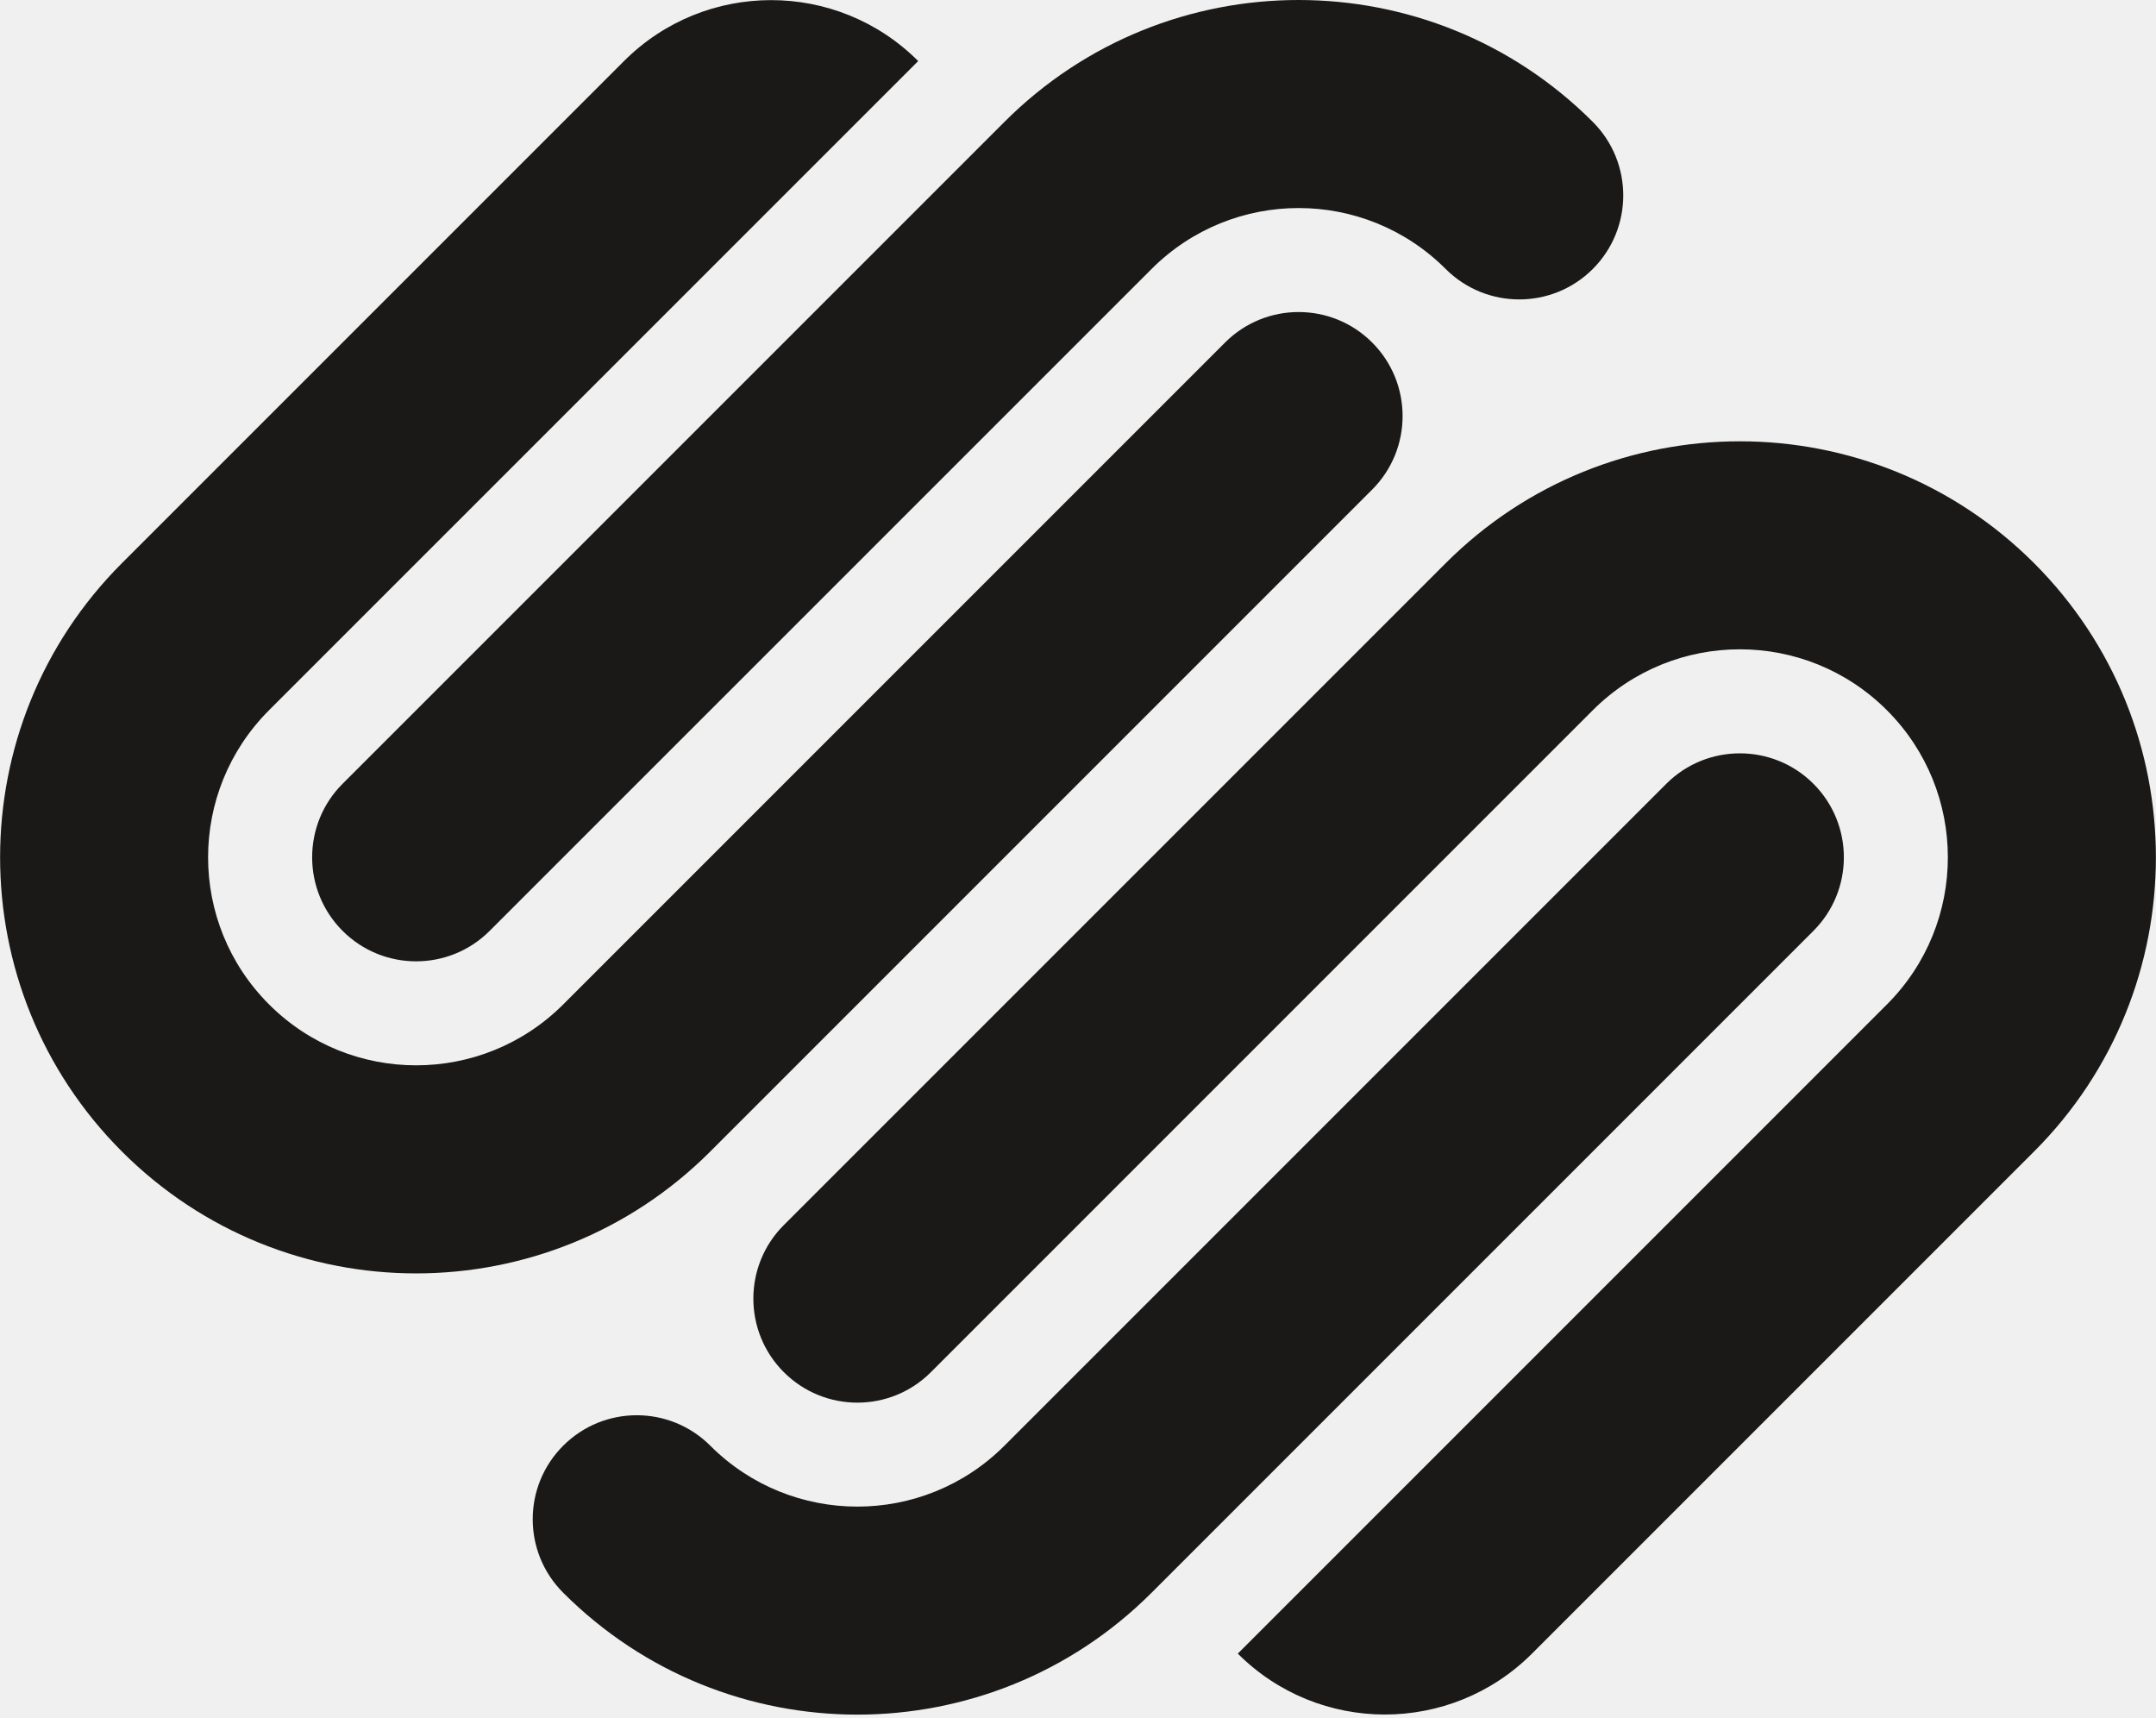
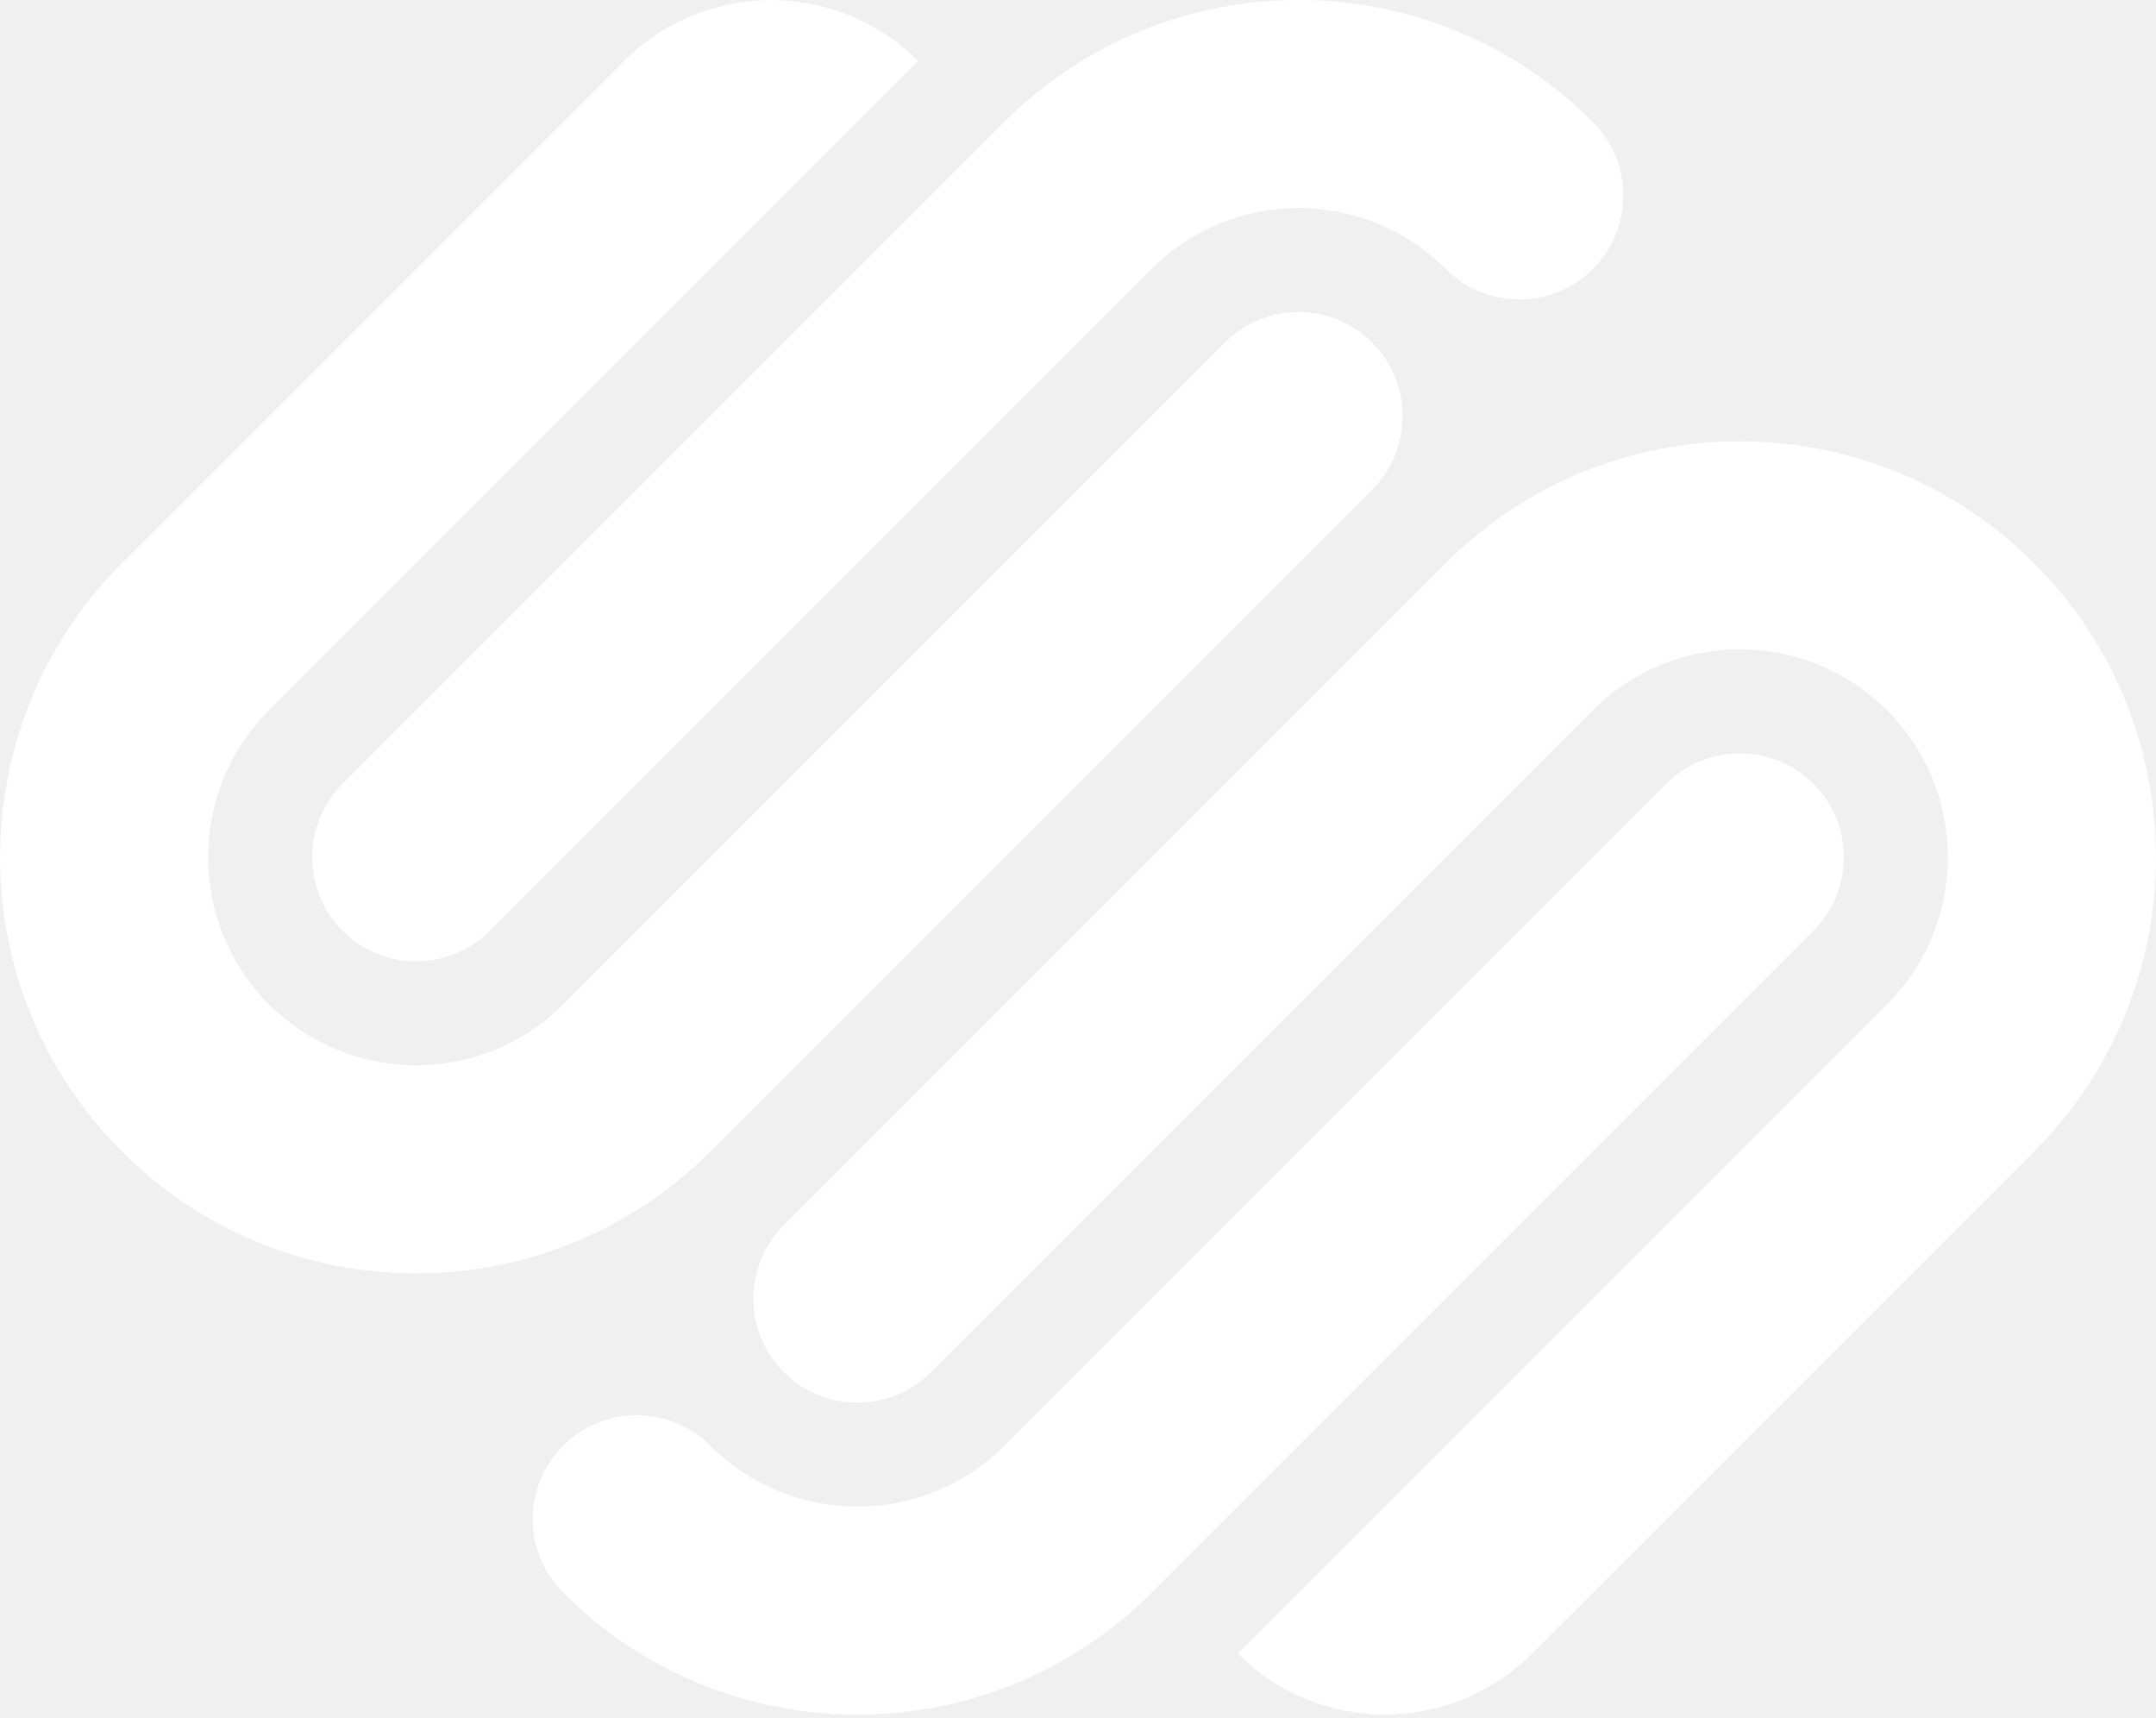
<svg xmlns="http://www.w3.org/2000/svg" width="2500" height="1992" viewBox="0 0 256 204" preserveAspectRatio="xMidYMid">
-   <path d="M162.931 40.67c-4.823-4.824-12.644-4.824-17.464 0L66.87 119.268c-9.651 9.643-25.287 9.643-34.931 0-9.654-9.647-9.654-25.285 0-34.937L109.023 7.25c-9.646-9.649-25.288-9.649-34.934 0l-59.622 59.62c-19.29 19.294-19.29 50.57 0 69.866 19.295 19.295 50.57 19.295 69.865 0l78.599-78.599c4.82-4.823 4.82-12.644 0-17.467zm26.199-26.197c-19.295-19.297-50.57-19.297-69.865 0L40.67 93.067c-4.82 4.82-4.82 12.646 0 17.467 4.823 4.823 12.64 4.823 17.464 0l78.602-78.594c9.646-9.649 25.282-9.649 34.926 0 4.828 4.82 12.646 4.82 17.469 0 4.823-4.828 4.823-12.644 0-17.467zm26.201 78.594c-4.823-4.818-12.646-4.818-17.469 0l-78.597 78.597c-9.646 9.646-25.287 9.646-34.933 0-4.82-4.82-12.639-4.82-17.462 0-4.83 4.825-4.83 12.646 0 17.464 19.287 19.295 50.57 19.295 69.865 0l78.596-78.594c4.82-4.82 4.82-12.646 0-17.467zm26.202-26.196c-19.295-19.292-50.575-19.292-69.865 0L93.066 145.47c-4.823 4.818-4.823 12.644 0 17.464 4.826 4.826 12.647 4.826 17.467 0l78.597-78.597c9.643-9.648 25.287-9.648 34.931 0 9.646 9.647 9.646 25.285 0 34.932l-77.084 77.086c9.646 9.643 25.28 9.643 34.934 0l59.622-59.62c19.29-19.297 19.29-50.572 0-69.864z" fill="#1A1918" />
+   <path d="M162.931 40.67c-4.823-4.824-12.644-4.824-17.464 0L66.87 119.268c-9.651 9.643-25.287 9.643-34.931 0-9.654-9.647-9.654-25.285 0-34.937L109.023 7.25c-9.646-9.649-25.288-9.649-34.934 0l-59.622 59.62c-19.29 19.294-19.29 50.57 0 69.866 19.295 19.295 50.57 19.295 69.865 0l78.599-78.599c4.82-4.823 4.82-12.644 0-17.467zm26.199-26.197c-19.295-19.297-50.57-19.297-69.865 0L40.67 93.067c-4.82 4.82-4.82 12.646 0 17.467 4.823 4.823 12.64 4.823 17.464 0l78.602-78.594c9.646-9.649 25.282-9.649 34.926 0 4.828 4.82 12.646 4.82 17.469 0 4.823-4.828 4.823-12.644 0-17.467zm26.201 78.594c-4.823-4.818-12.646-4.818-17.469 0l-78.597 78.597c-9.646 9.646-25.287 9.646-34.933 0-4.82-4.82-12.639-4.82-17.462 0-4.83 4.825-4.83 12.646 0 17.464 19.287 19.295 50.57 19.295 69.865 0l78.596-78.594c4.82-4.82 4.82-12.646 0-17.467zm26.202-26.196c-19.295-19.292-50.575-19.292-69.865 0L93.066 145.47c-4.823 4.818-4.823 12.644 0 17.464 4.826 4.826 12.647 4.826 17.467 0l78.597-78.597c9.643-9.648 25.287-9.648 34.931 0 9.646 9.647 9.646 25.285 0 34.932l-77.084 77.086c9.646 9.643 25.28 9.643 34.934 0l59.622-59.62c19.29-19.297 19.29-50.572 0-69.864z" fill="#FFFFFF" />
</svg>
